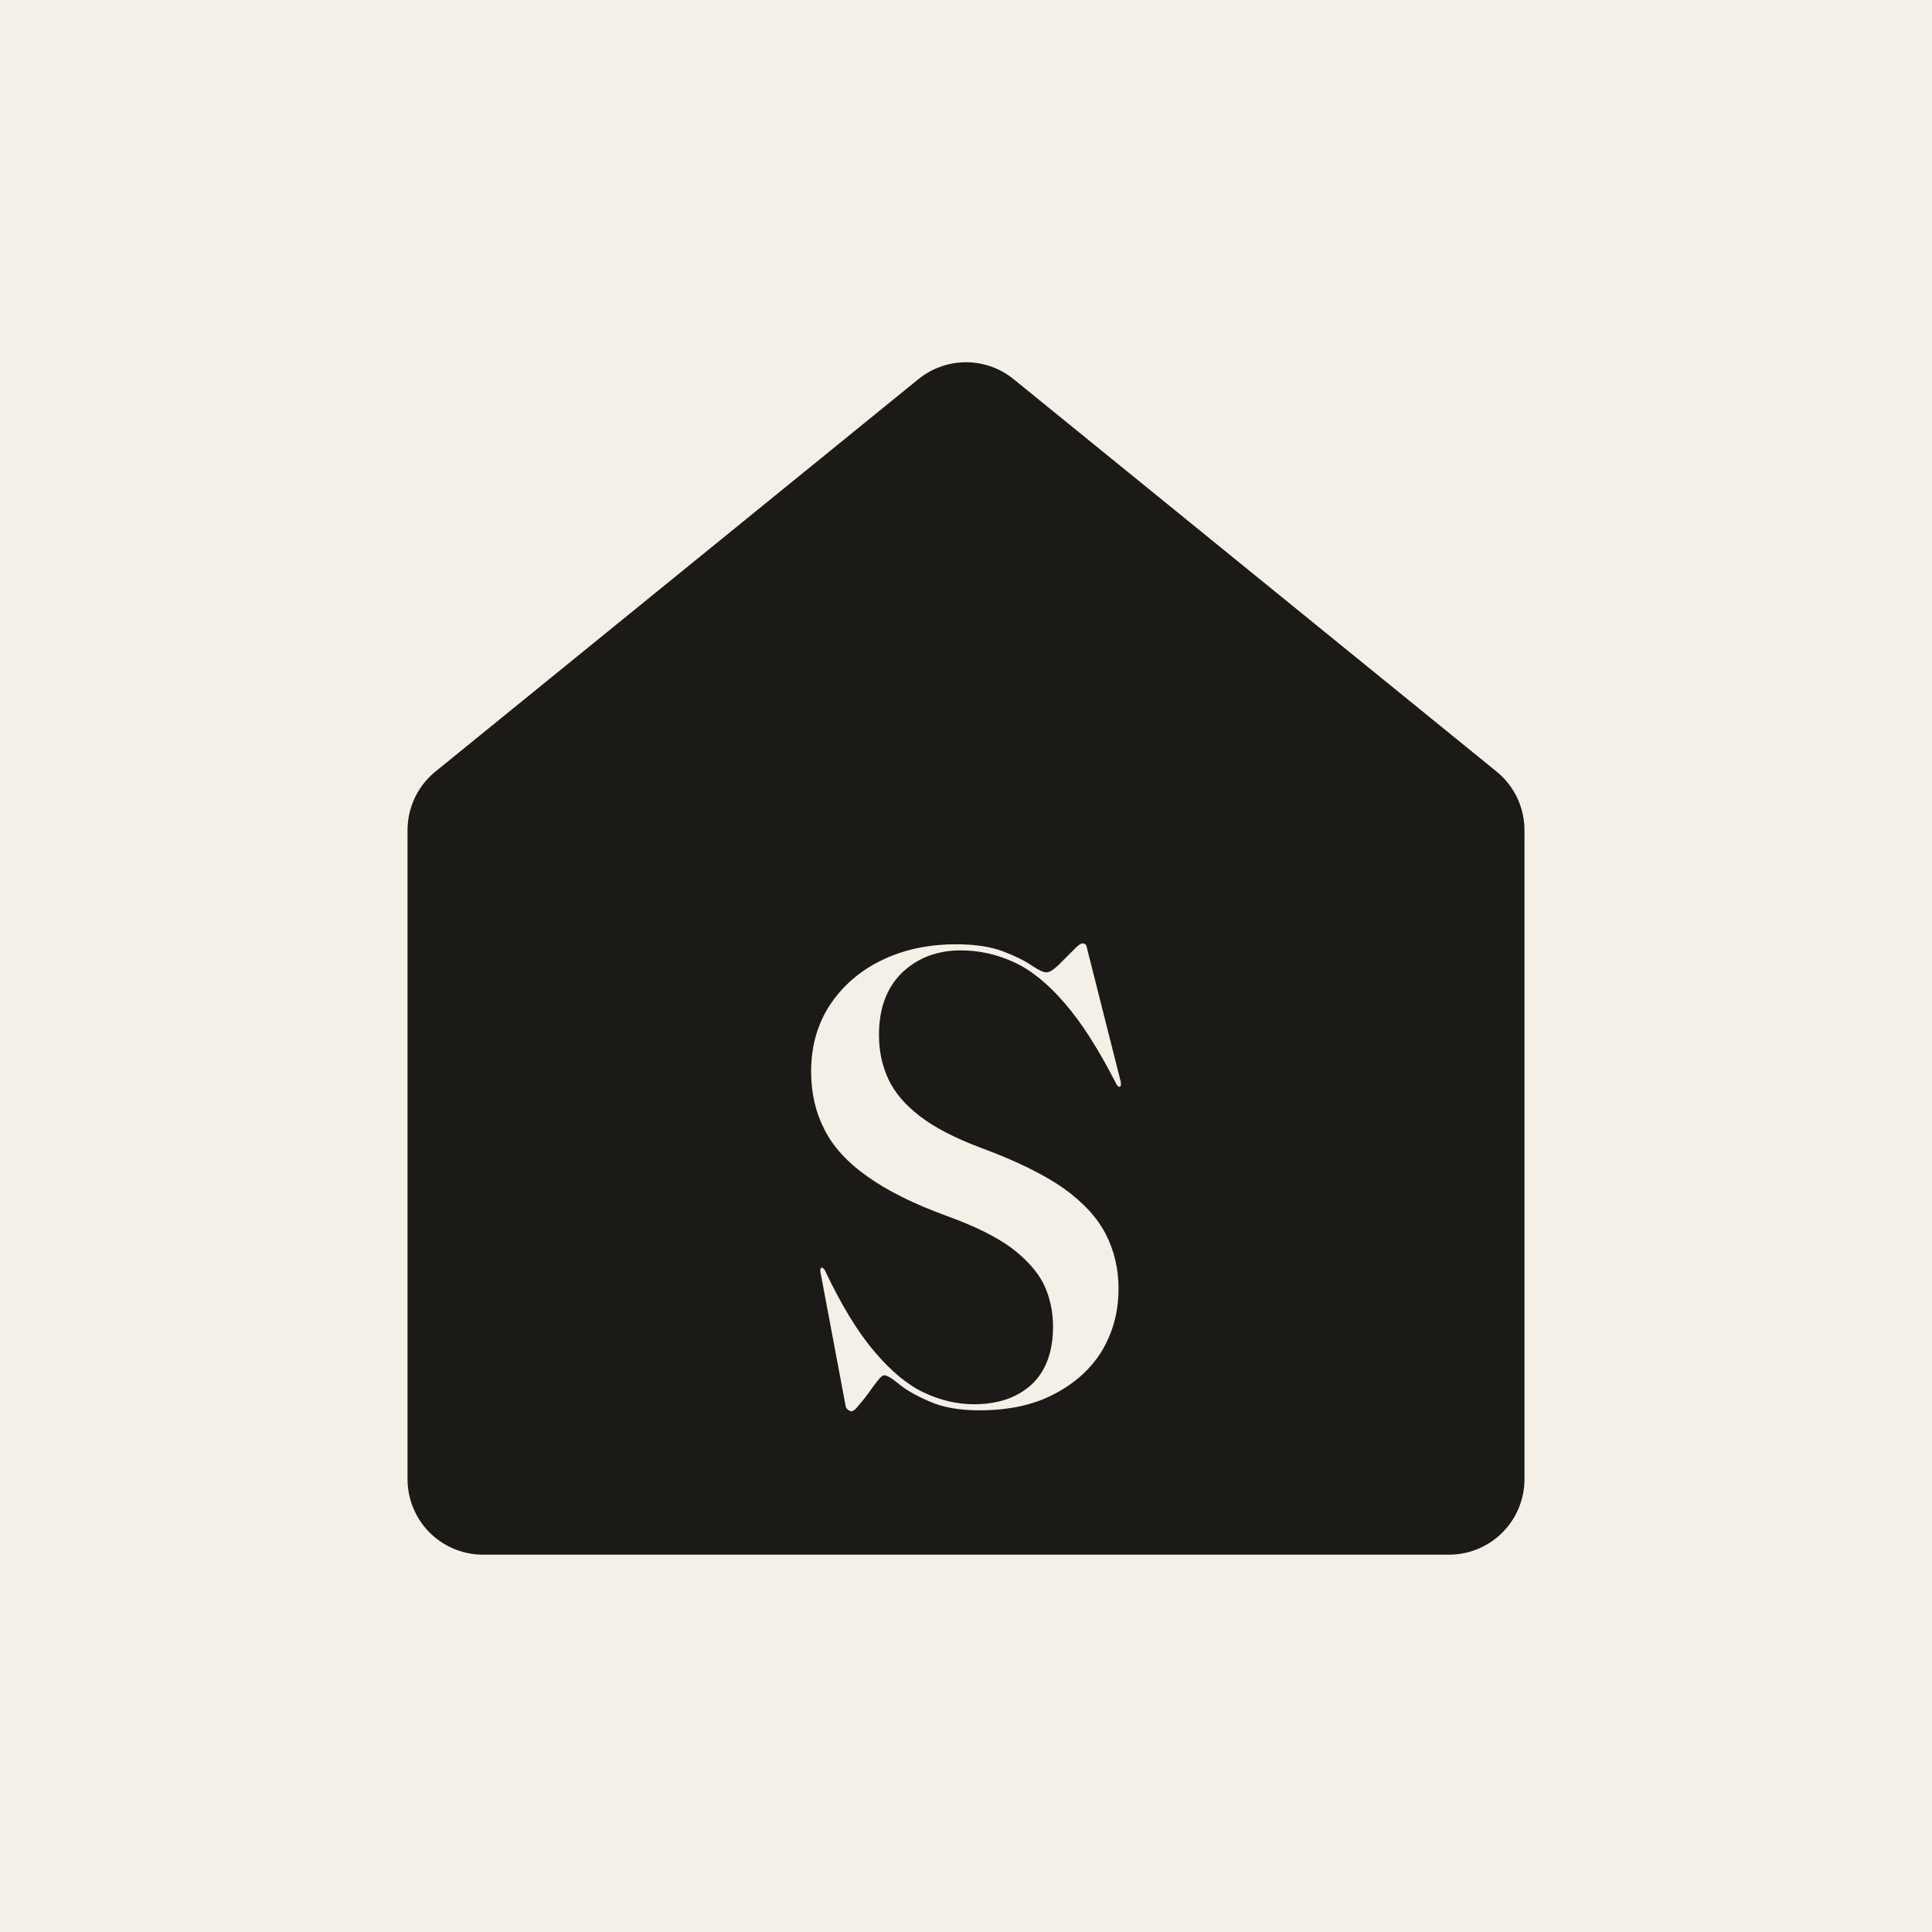
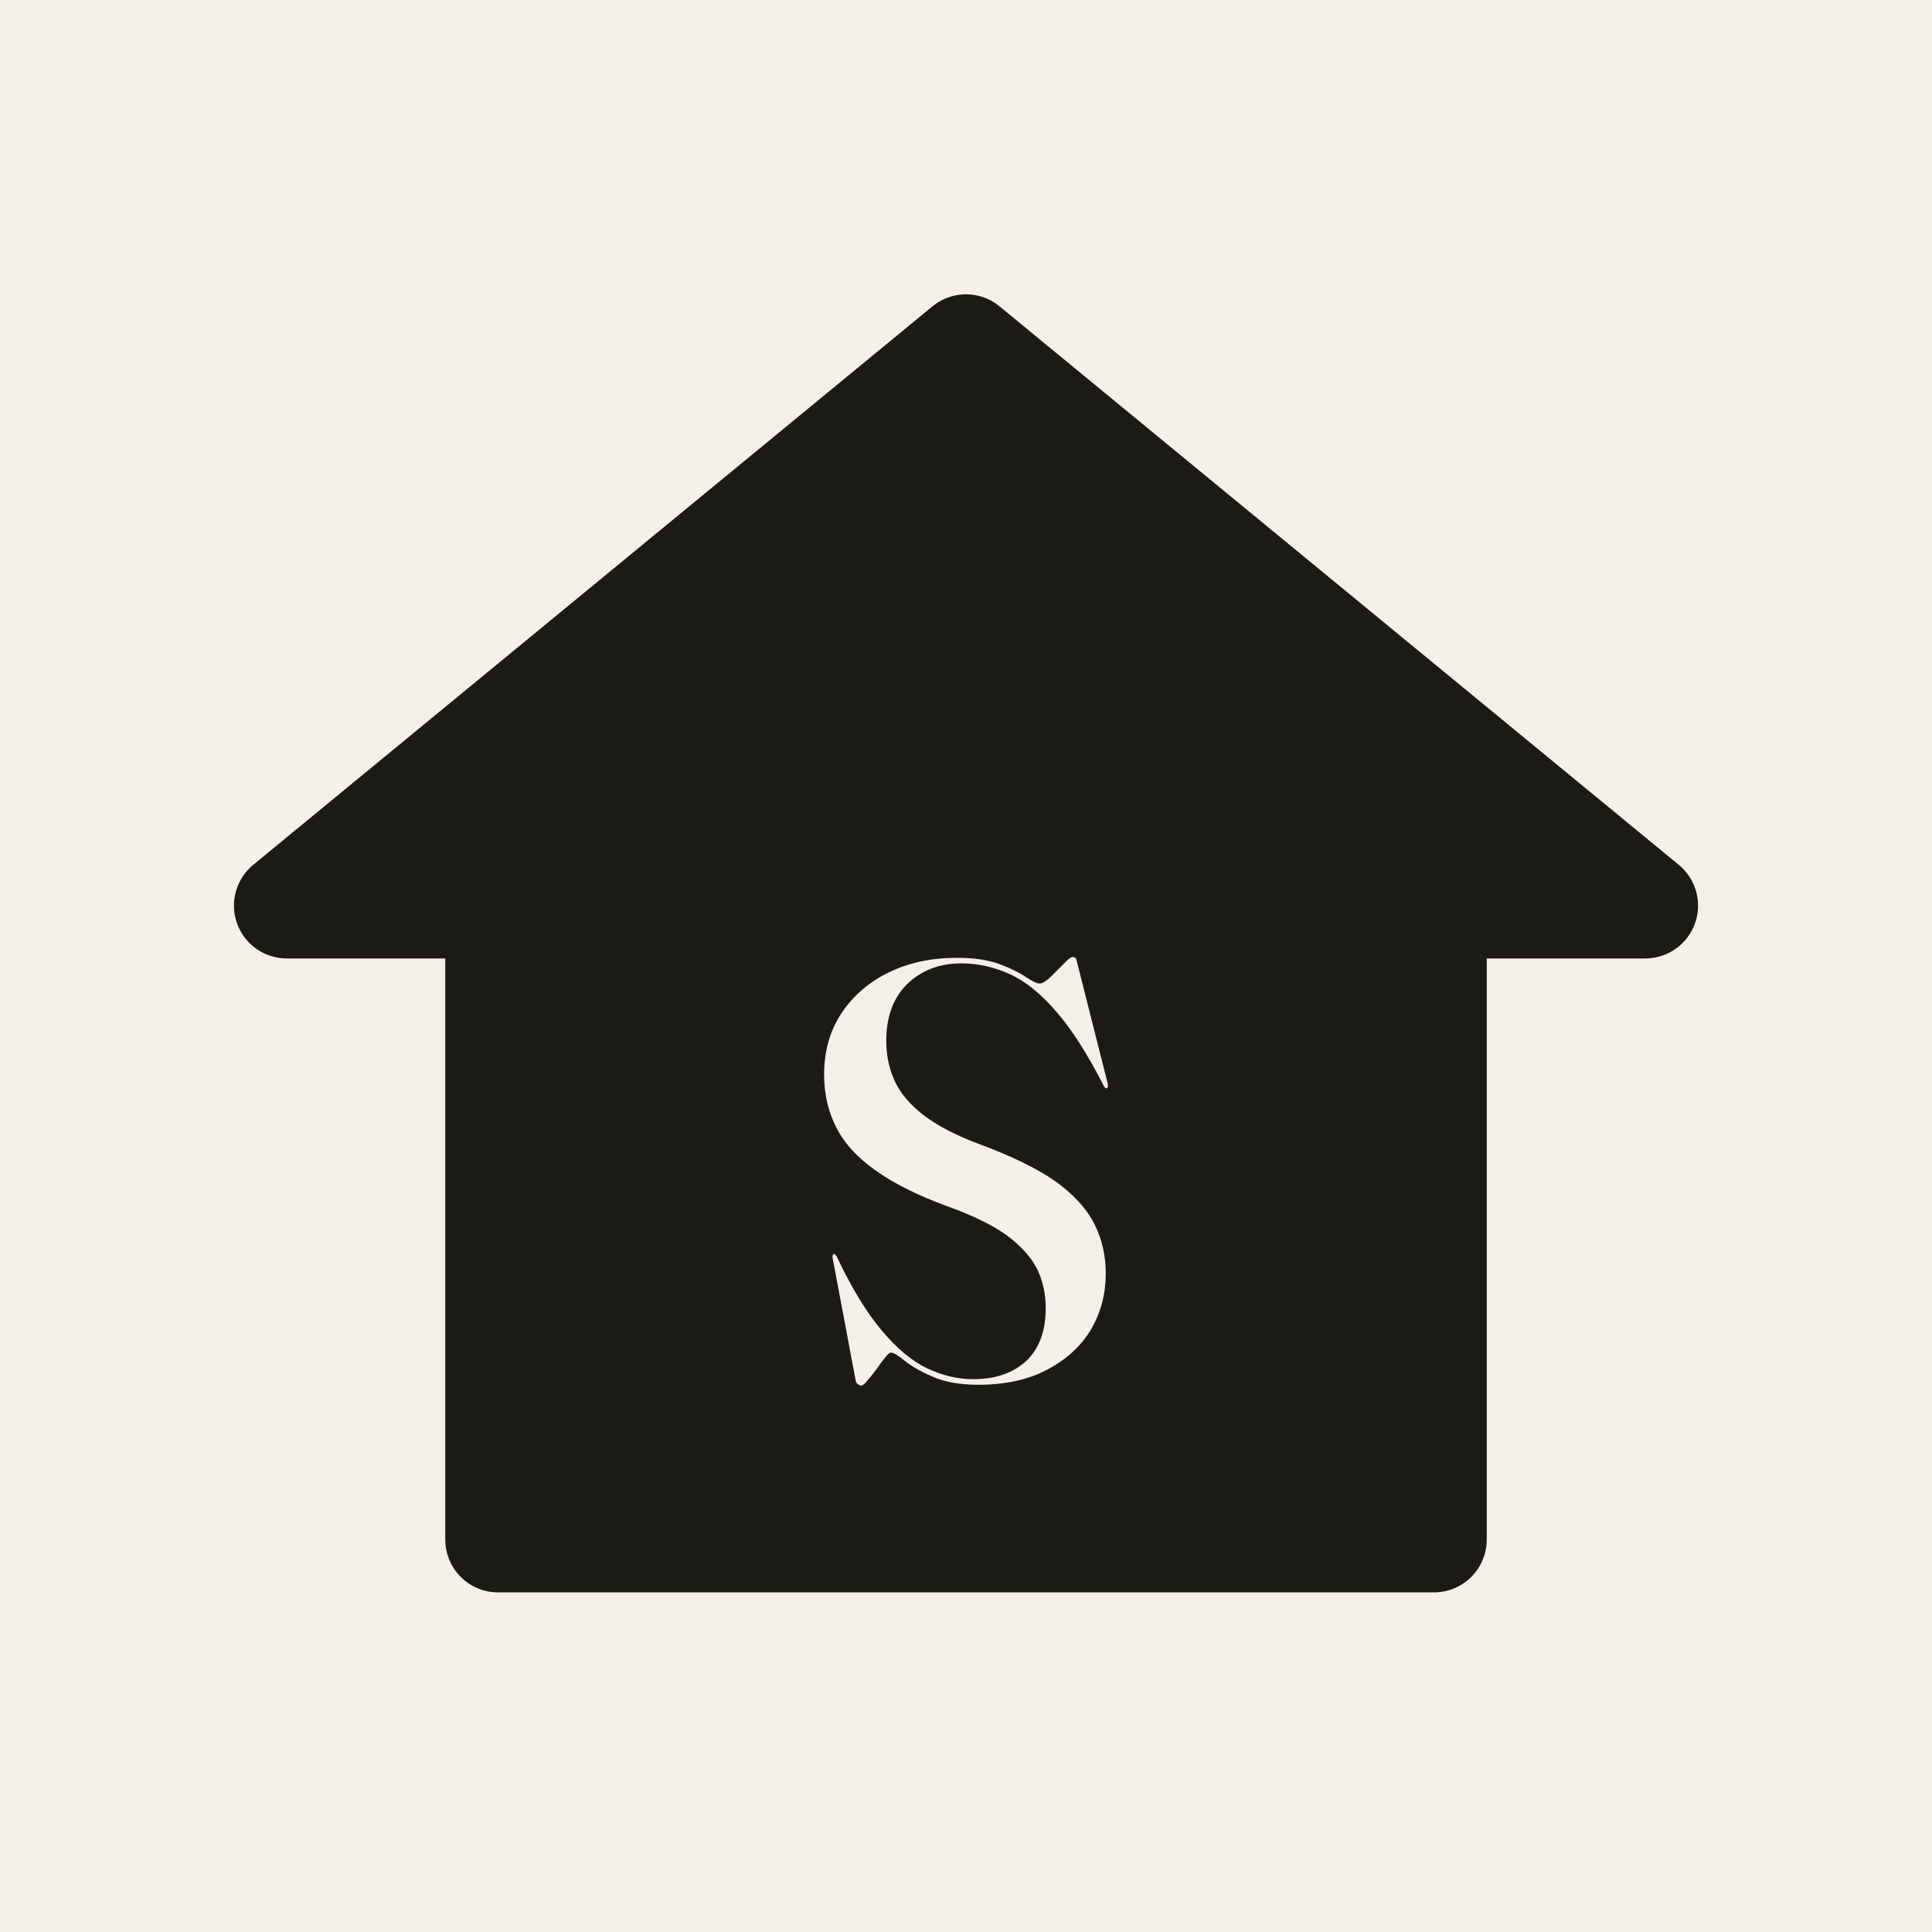
<svg xmlns="http://www.w3.org/2000/svg" viewBox="0 0 64 64" role="img" aria-label="sid’home">
  <defs>
    <mask id="m-home-serif-sil">
      <rect width="64" height="64" fill="white" />
-       <path d="M0.029 0.498Q-0.036 0.498 -0.078 0.479Q-0.12 0.461 -0.143 0.442Q-0.166 0.423 -0.175 0.423Q-0.18 0.423 -0.189 0.435Q-0.198 0.446 -0.209 0.462Q-0.22 0.477 -0.23 0.488Q-0.239 0.5 -0.245 0.5Q-0.248 0.5 -0.252 0.497Q-0.256 0.494 -0.257 0.49L-0.311 0.203Q-0.312 0.199 -0.311 0.197Q-0.311 0.195 -0.31 0.194Q-0.308 0.192 -0.306 0.194Q-0.304 0.195 -0.302 0.198Q-0.249 0.31 -0.196 0.372Q-0.143 0.435 -0.09 0.46Q-0.037 0.485 0.017 0.485Q0.094 0.485 0.14 0.443Q0.186 0.4 0.186 0.319Q0.186 0.27 0.166 0.228Q0.145 0.187 0.096 0.15Q0.046 0.114 -0.04 0.083Q-0.147 0.044 -0.211 -0.002Q-0.275 -0.047 -0.303 -0.103Q-0.331 -0.158 -0.331 -0.226Q-0.331 -0.307 -0.291 -0.368Q-0.25 -0.43 -0.18 -0.464Q-0.11 -0.498 -0.021 -0.498Q0.039 -0.498 0.079 -0.483Q0.118 -0.468 0.14 -0.453Q0.162 -0.438 0.172 -0.438Q0.181 -0.438 0.197 -0.453Q0.213 -0.469 0.228 -0.484Q0.243 -0.5 0.249 -0.5Q0.252 -0.5 0.255 -0.498Q0.257 -0.497 0.258 -0.492L0.331 -0.203Q0.331 -0.199 0.331 -0.197Q0.331 -0.195 0.329 -0.194Q0.328 -0.193 0.326 -0.194Q0.323 -0.196 0.322 -0.198Q0.265 -0.31 0.211 -0.372Q0.157 -0.435 0.102 -0.46Q0.047 -0.485 -0.011 -0.485Q-0.087 -0.485 -0.137 -0.437Q-0.186 -0.389 -0.186 -0.304Q-0.186 -0.253 -0.166 -0.21Q-0.146 -0.167 -0.099 -0.131Q-0.051 -0.094 0.032 -0.063Q0.143 -0.022 0.208 0.023Q0.272 0.069 0.299 0.122Q0.326 0.175 0.326 0.238Q0.326 0.311 0.291 0.37Q0.256 0.428 0.189 0.463Q0.123 0.498 0.029 0.498Z" transform="translate(32 39) scale(15.5)" fill="black" />
+       <path d="M0.029 0.498Q-0.036 0.498 -0.078 0.479Q-0.12 0.461 -0.143 0.442Q-0.166 0.423 -0.175 0.423Q-0.18 0.423 -0.189 0.435Q-0.198 0.446 -0.209 0.462Q-0.22 0.477 -0.23 0.488Q-0.239 0.5 -0.245 0.5Q-0.248 0.5 -0.252 0.497Q-0.256 0.494 -0.257 0.49L-0.311 0.203Q-0.312 0.199 -0.311 0.197Q-0.311 0.195 -0.31 0.194Q-0.308 0.192 -0.306 0.194Q-0.304 0.195 -0.302 0.198Q-0.249 0.31 -0.196 0.372Q-0.143 0.435 -0.09 0.46Q-0.037 0.485 0.017 0.485Q0.094 0.485 0.14 0.443Q0.186 0.4 0.186 0.319Q0.186 0.27 0.166 0.228Q0.145 0.187 0.096 0.15Q0.046 0.114 -0.04 0.083Q-0.147 0.044 -0.211 -0.002Q-0.275 -0.047 -0.303 -0.103Q-0.331 -0.158 -0.331 -0.226Q-0.331 -0.307 -0.291 -0.368Q-0.25 -0.43 -0.18 -0.464Q-0.11 -0.498 -0.021 -0.498Q0.039 -0.498 0.079 -0.483Q0.118 -0.468 0.14 -0.453Q0.162 -0.438 0.172 -0.438Q0.181 -0.438 0.197 -0.453Q0.213 -0.469 0.228 -0.484Q0.243 -0.5 0.249 -0.5Q0.252 -0.5 0.255 -0.498Q0.257 -0.497 0.258 -0.492L0.331 -0.203Q0.331 -0.199 0.331 -0.197Q0.331 -0.195 0.329 -0.194Q0.328 -0.193 0.326 -0.194Q0.323 -0.196 0.322 -0.198Q0.265 -0.31 0.211 -0.372Q0.157 -0.435 0.102 -0.46Q0.047 -0.485 -0.011 -0.485Q-0.087 -0.485 -0.137 -0.437Q-0.186 -0.389 -0.186 -0.304Q-0.186 -0.253 -0.166 -0.21Q-0.146 -0.167 -0.099 -0.131Q-0.051 -0.094 0.032 -0.063Q0.143 -0.022 0.208 0.023Q0.272 0.069 0.299 0.122Q0.326 0.175 0.326 0.238Q0.326 0.311 0.291 0.37Q0.256 0.428 0.189 0.463Q0.123 0.498 0.029 0.498Z" transform="translate(32 38.8) scale(14.2)" fill="black" />
    </mask>
  </defs>
  <rect width="64" height="64" fill="#F4F0E8" />
  <g mask="url(#m-home-serif-sil)">
-     <path d="M32 14.5 L48 27.5 V49 H16 V27.5 Z" fill="#1C1A17" stroke="#1C1A17" stroke-width="5" stroke-linejoin="round" />
+     <path d="M9.5 30 L32 11.5 L54.5 30 H47.5 V51 H16.5 V30 Z" fill="#1C1A17" stroke="#1C1A17" stroke-width="3.5" stroke-linejoin="round" />
  </g>
</svg>
